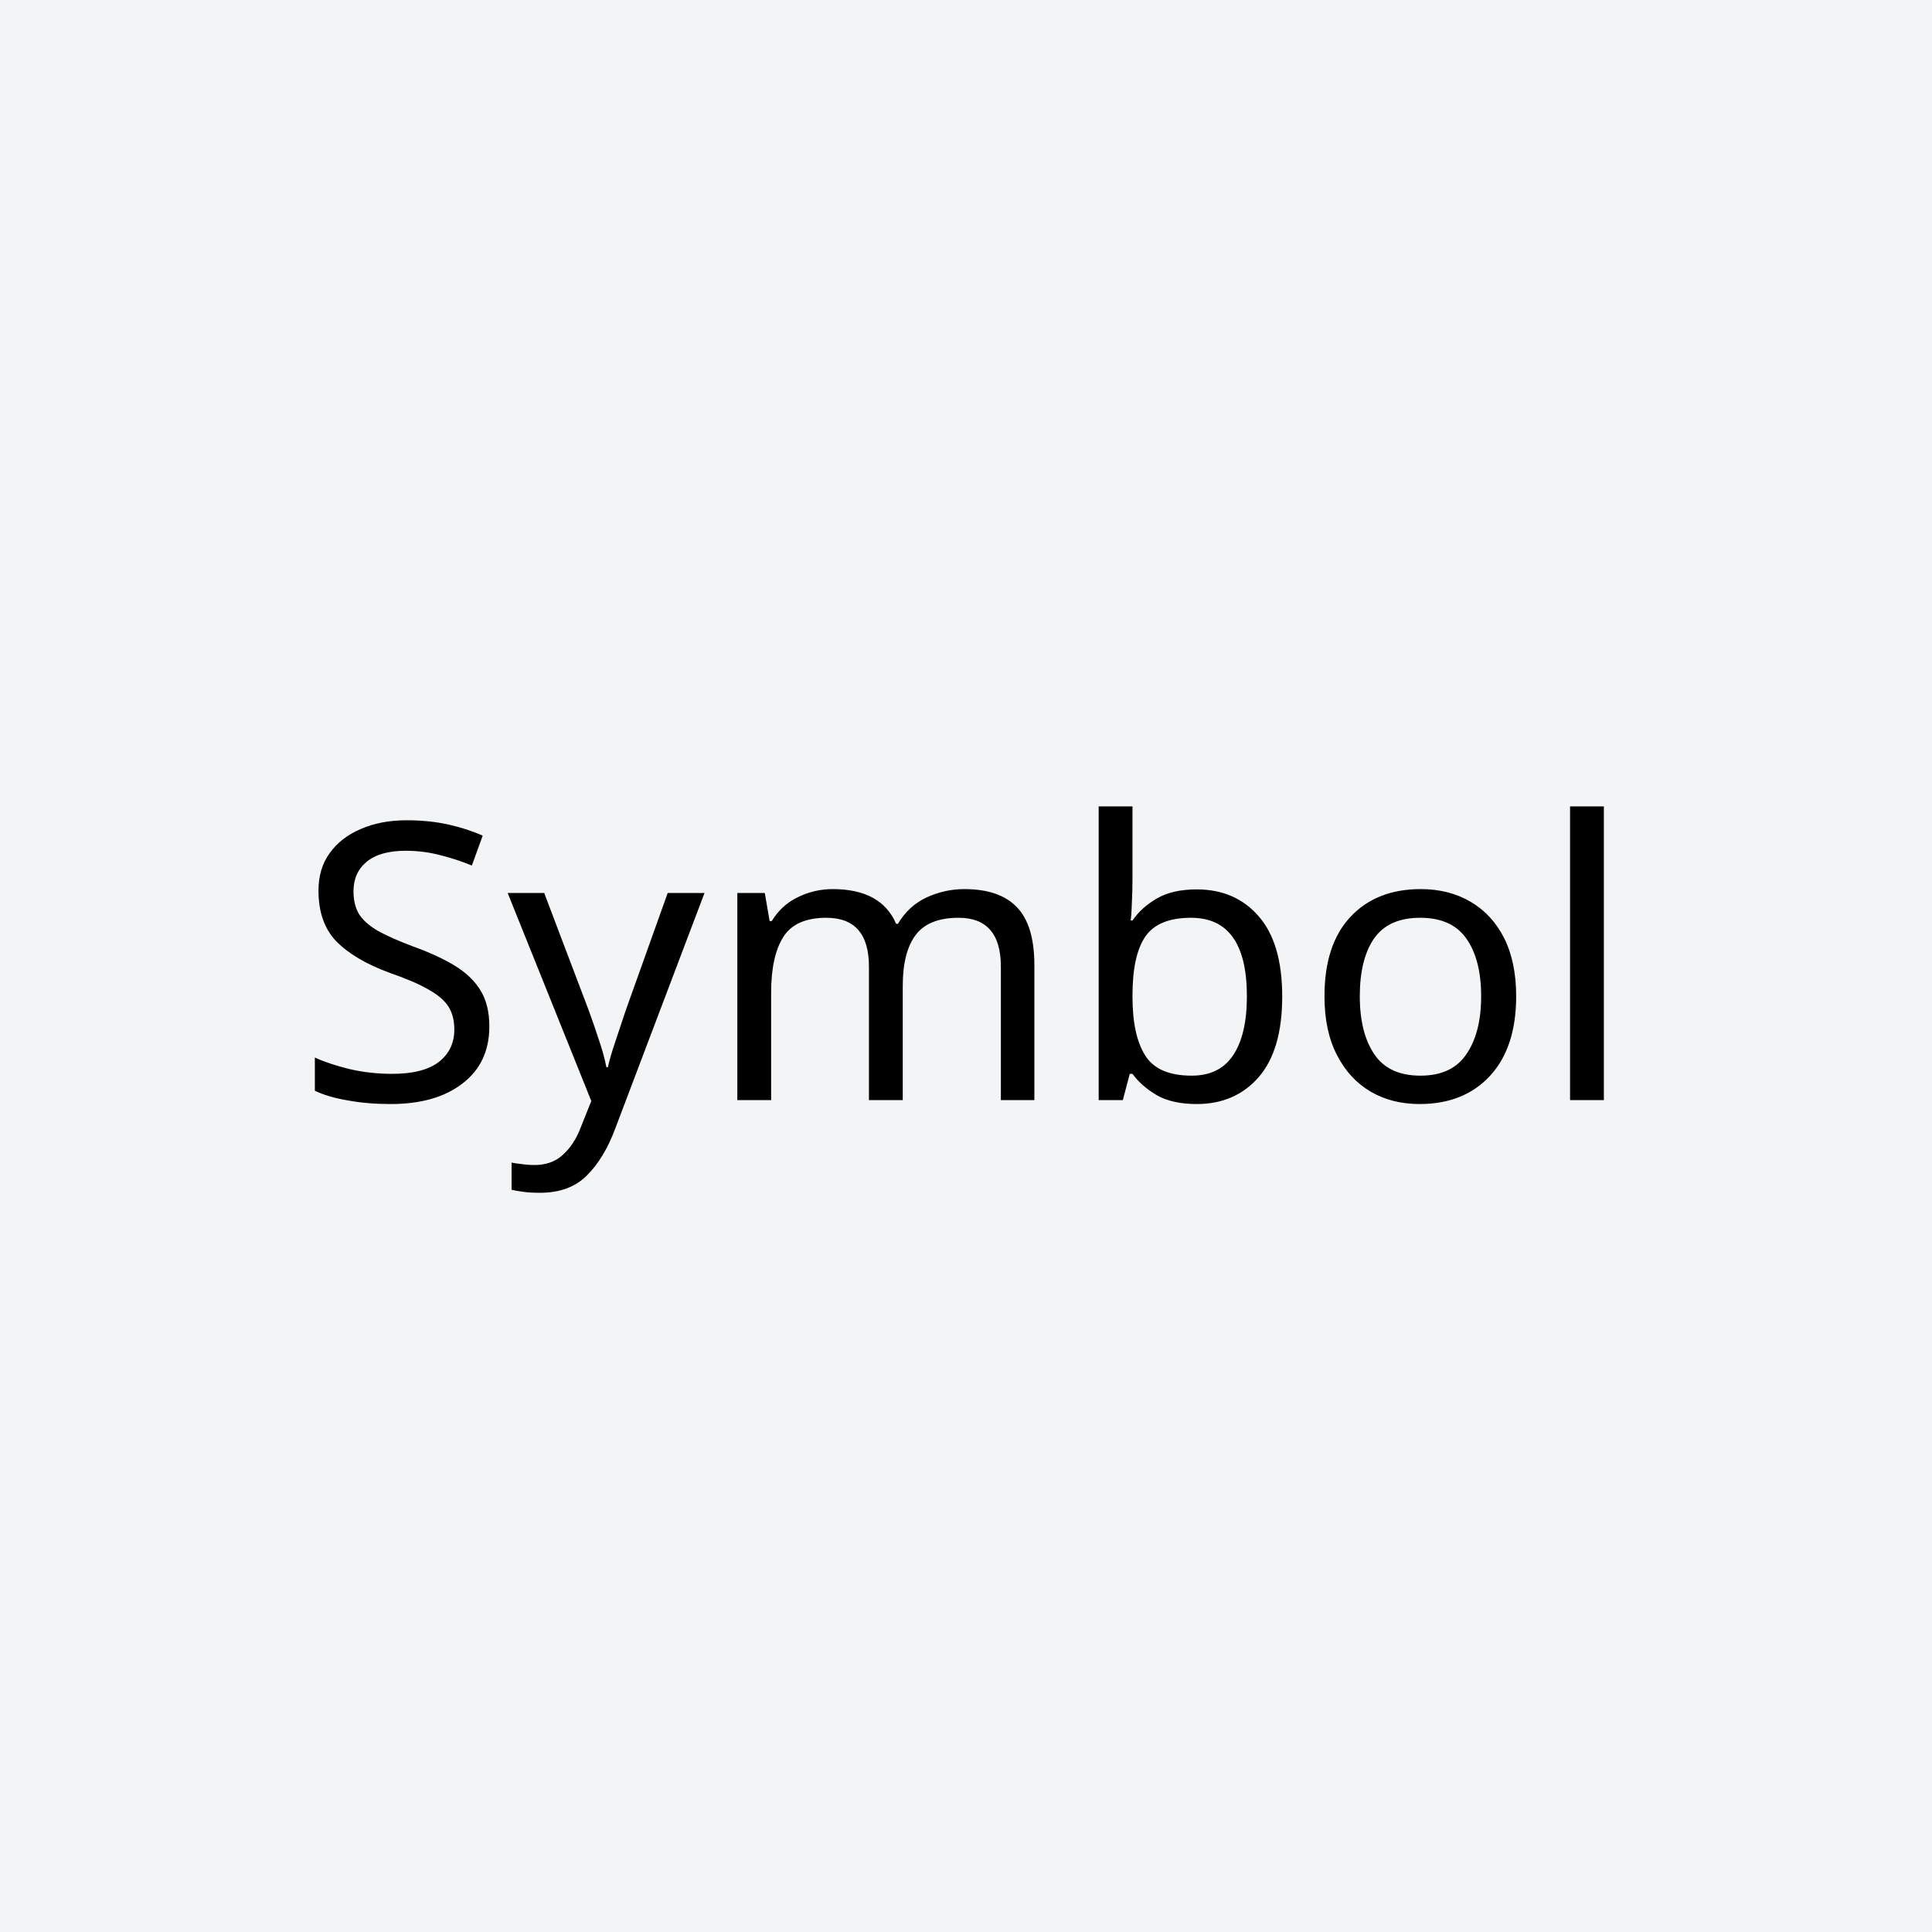
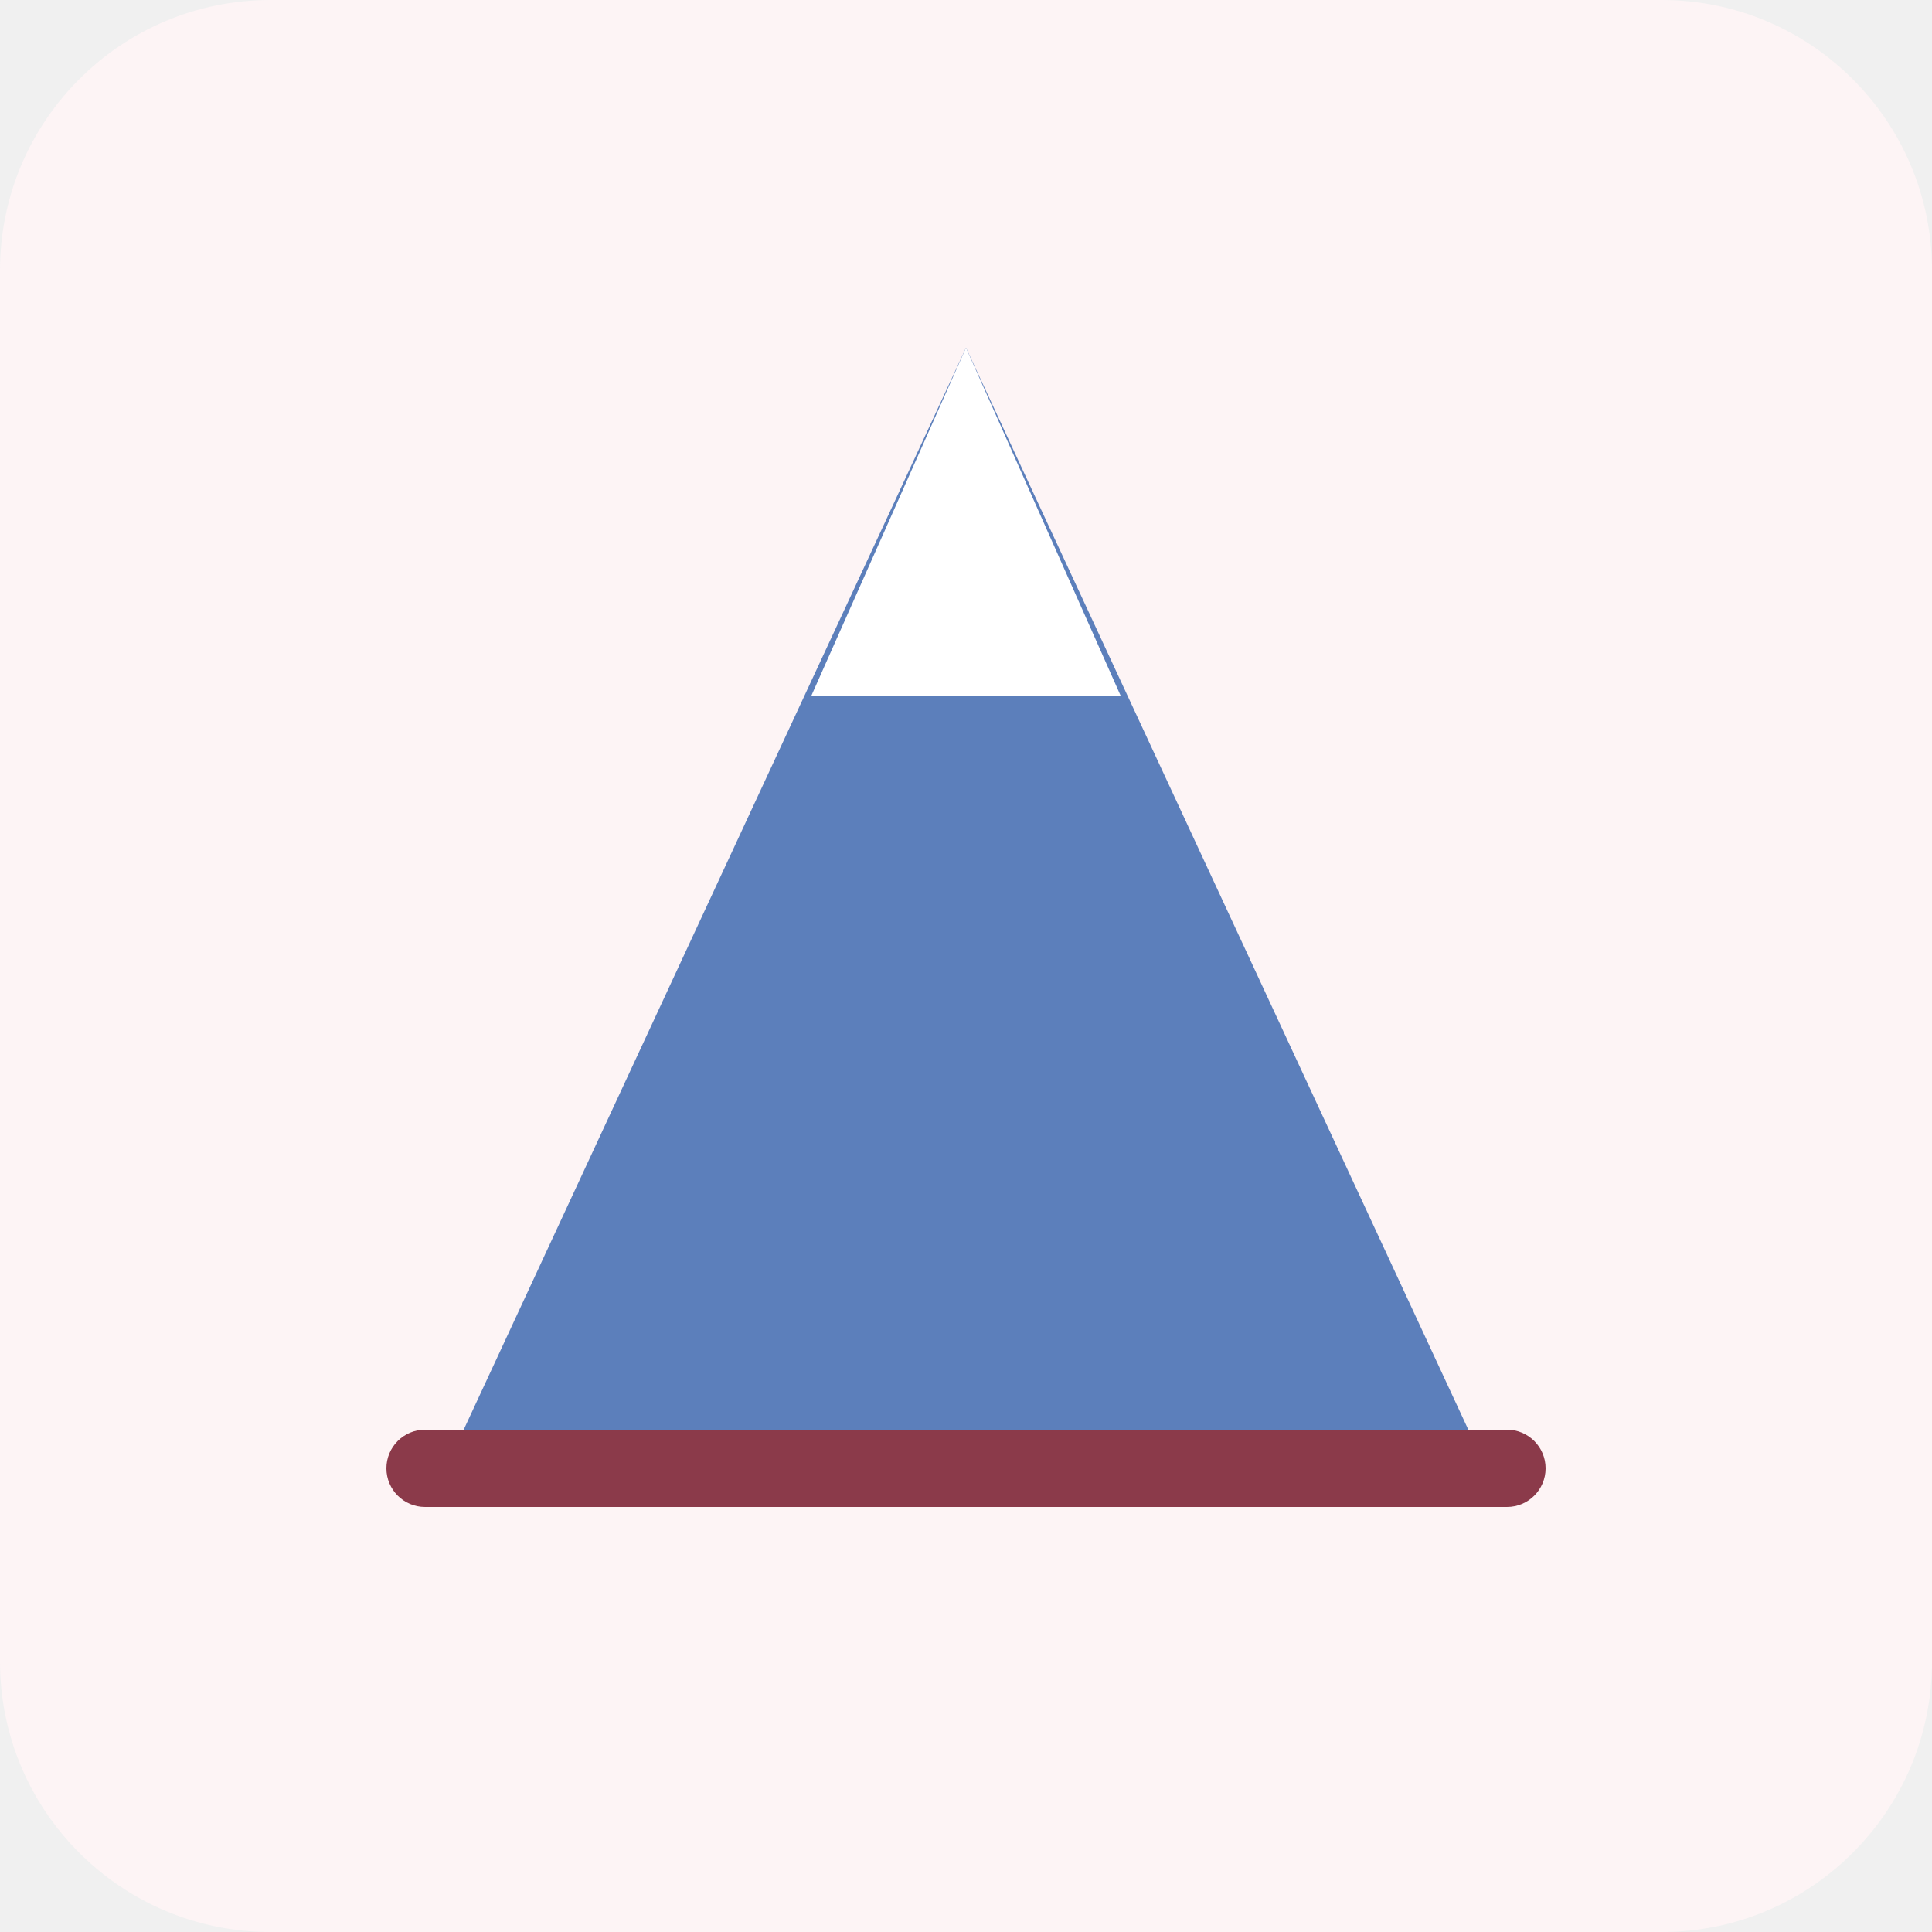
<svg xmlns="http://www.w3.org/2000/svg" width="100" height="100">
-   <rect width="100" height="100" fill="#f3f4f6" />
-   <text x="50%" y="50%" dominant-baseline="middle" text-anchor="middle" font-family="sans-serif" font-size="20">Symbol</text>
+   <rect width="100" height="100" rx="14" fill="#FDF4F5" />
+   <polygon points="50,18 24,74 76,74" fill="#5C7FBB" />
+   <polygon points="50,18 42,36 58,36" fill="#FFFFFF" />
+   <rect x="20" y="74" width="60" height="4" rx="2" fill="#8B3A4A" />
</svg>
